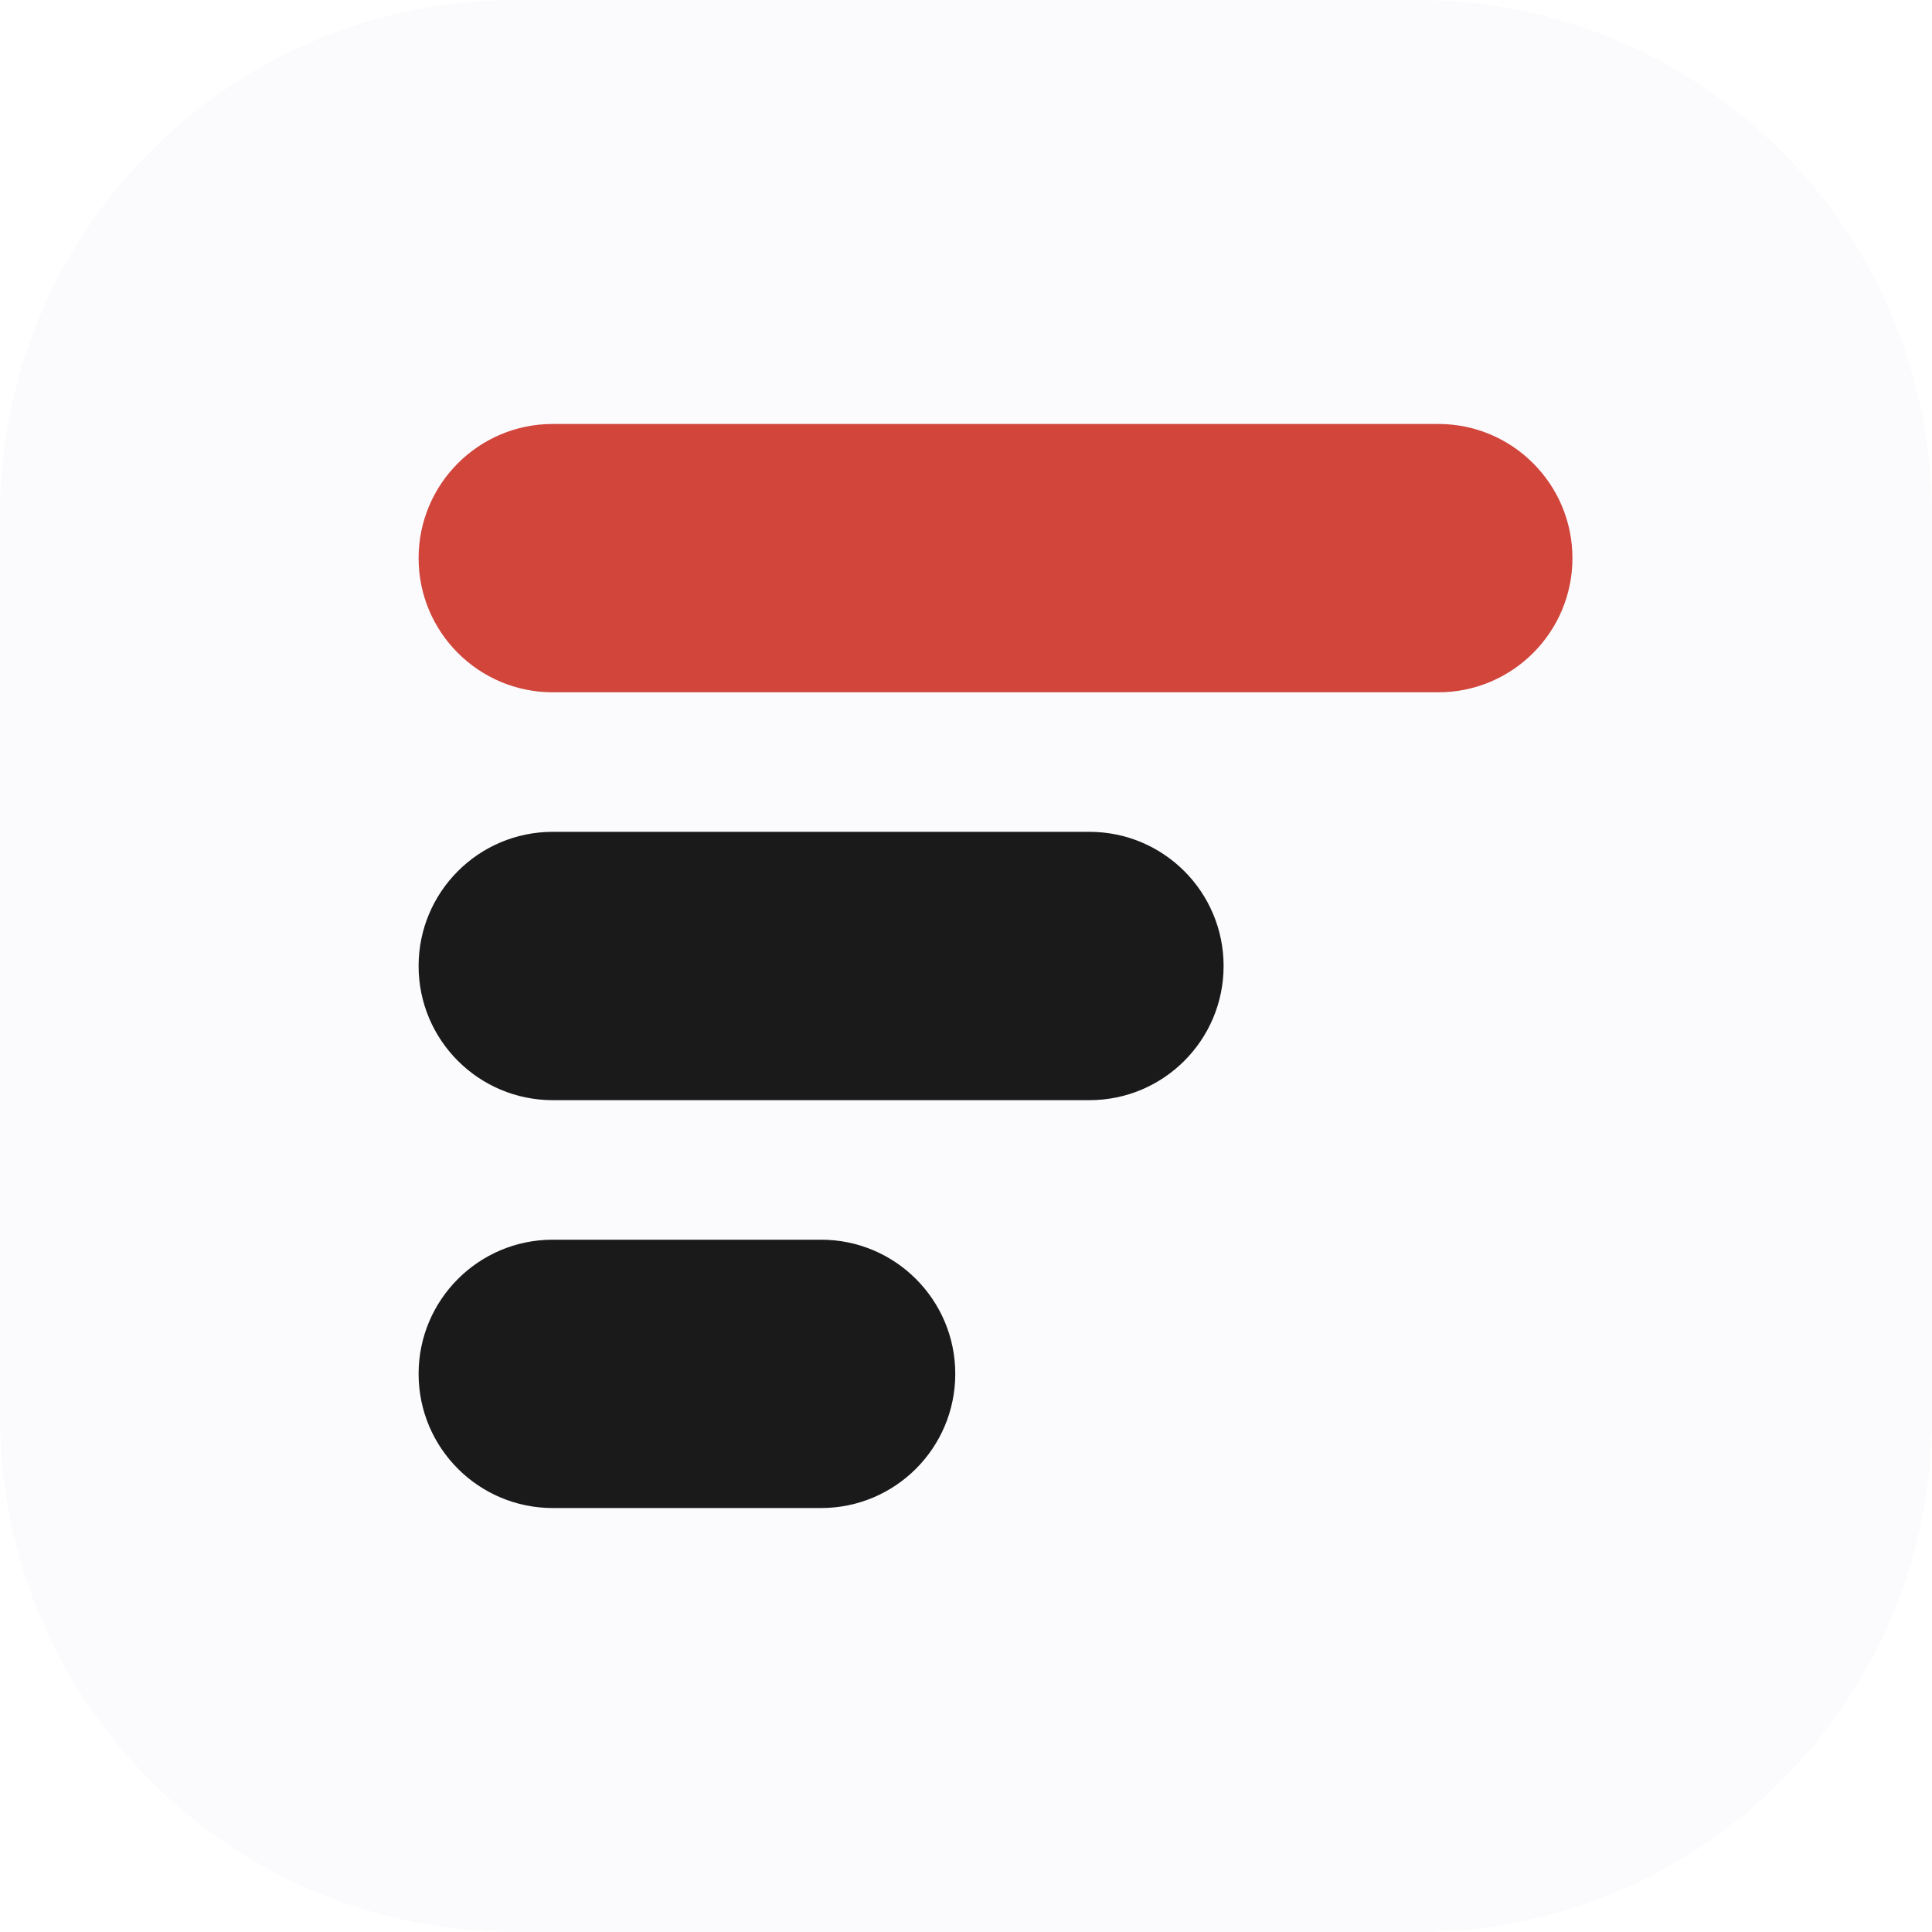
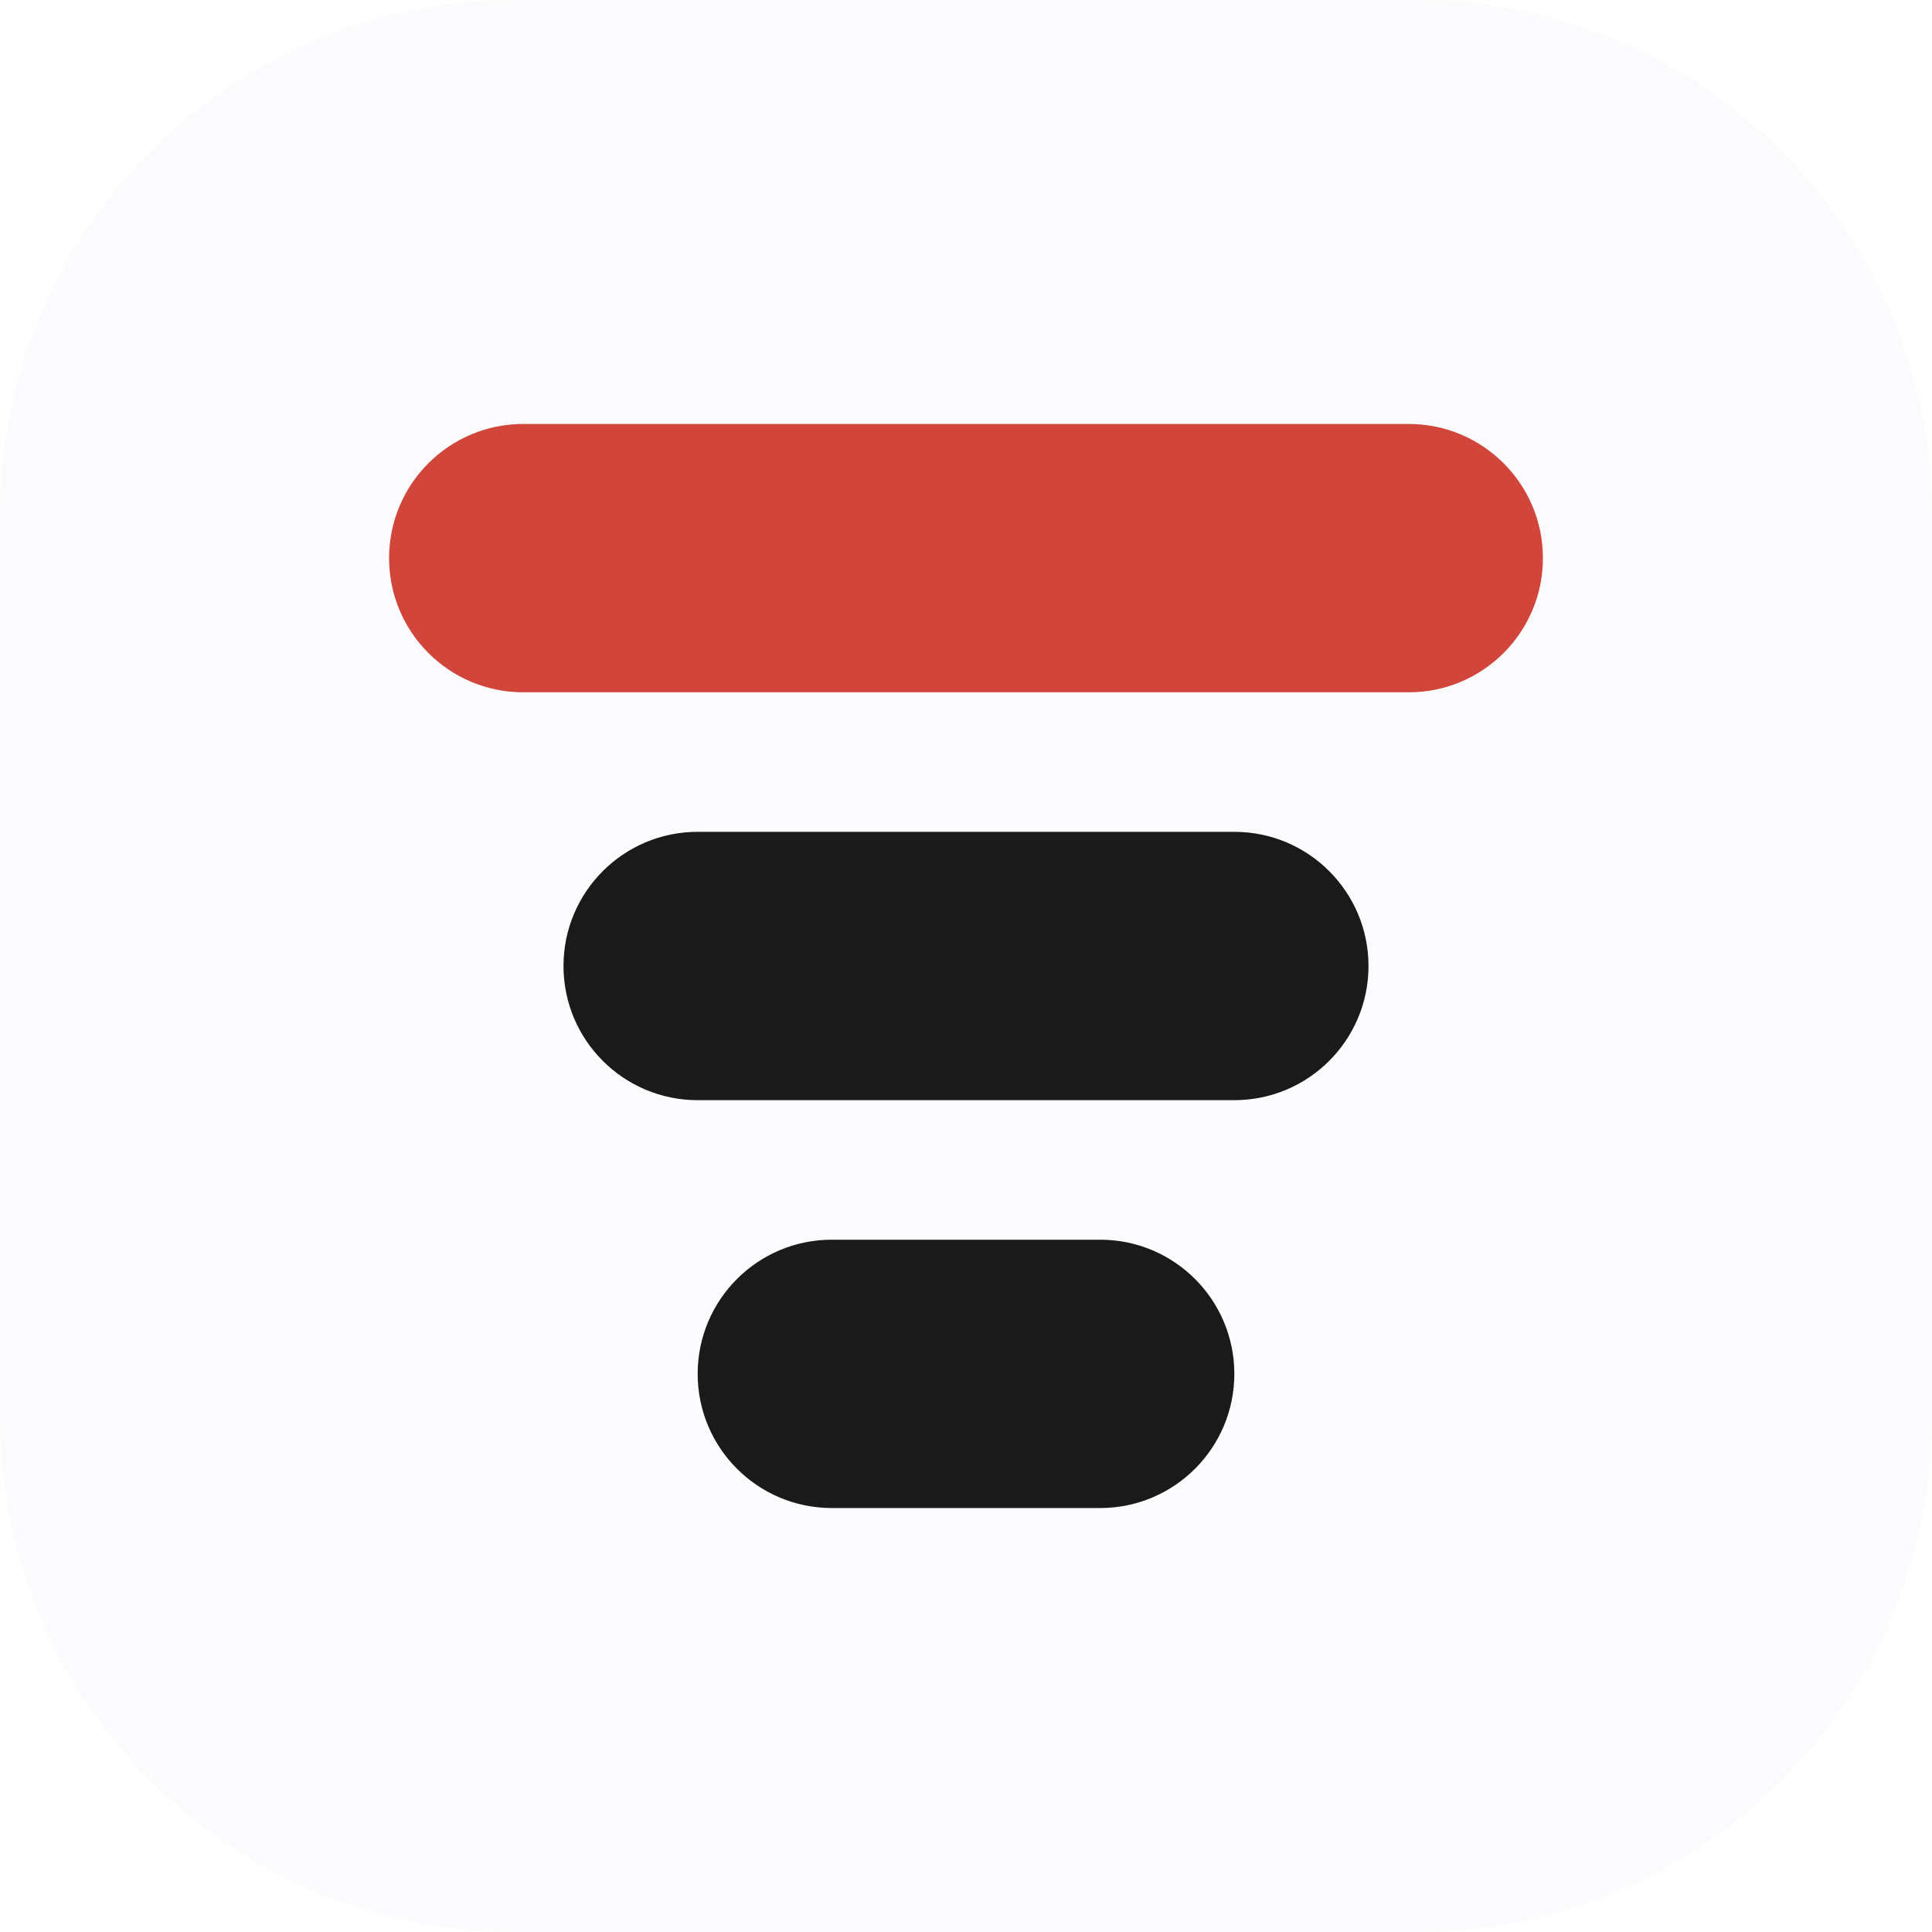
<svg xmlns="http://www.w3.org/2000/svg" viewBox="0 0 360 360">
  <rect width="360" height="360" rx="96" fill="#fbfbfd" />
-   <rect x="78" y="79" width="215" height="50" rx="25" fill="#d1453b" />
-   <rect x="78" y="155" width="150" height="50" rx="25" fill="#1a1a1a" />
-   <rect x="78" y="231" width="100" height="50" rx="25" fill="#1a1a1a" />
+   <rect x="72.5" y="79" width="215" height="50" rx="25" fill="#d1453b" />
+   <rect x="105" y="155" width="150" height="50" rx="25" fill="#1a1a1a" />
+   <rect x="130" y="231" width="100" height="50" rx="25" fill="#1a1a1a" />
</svg>
